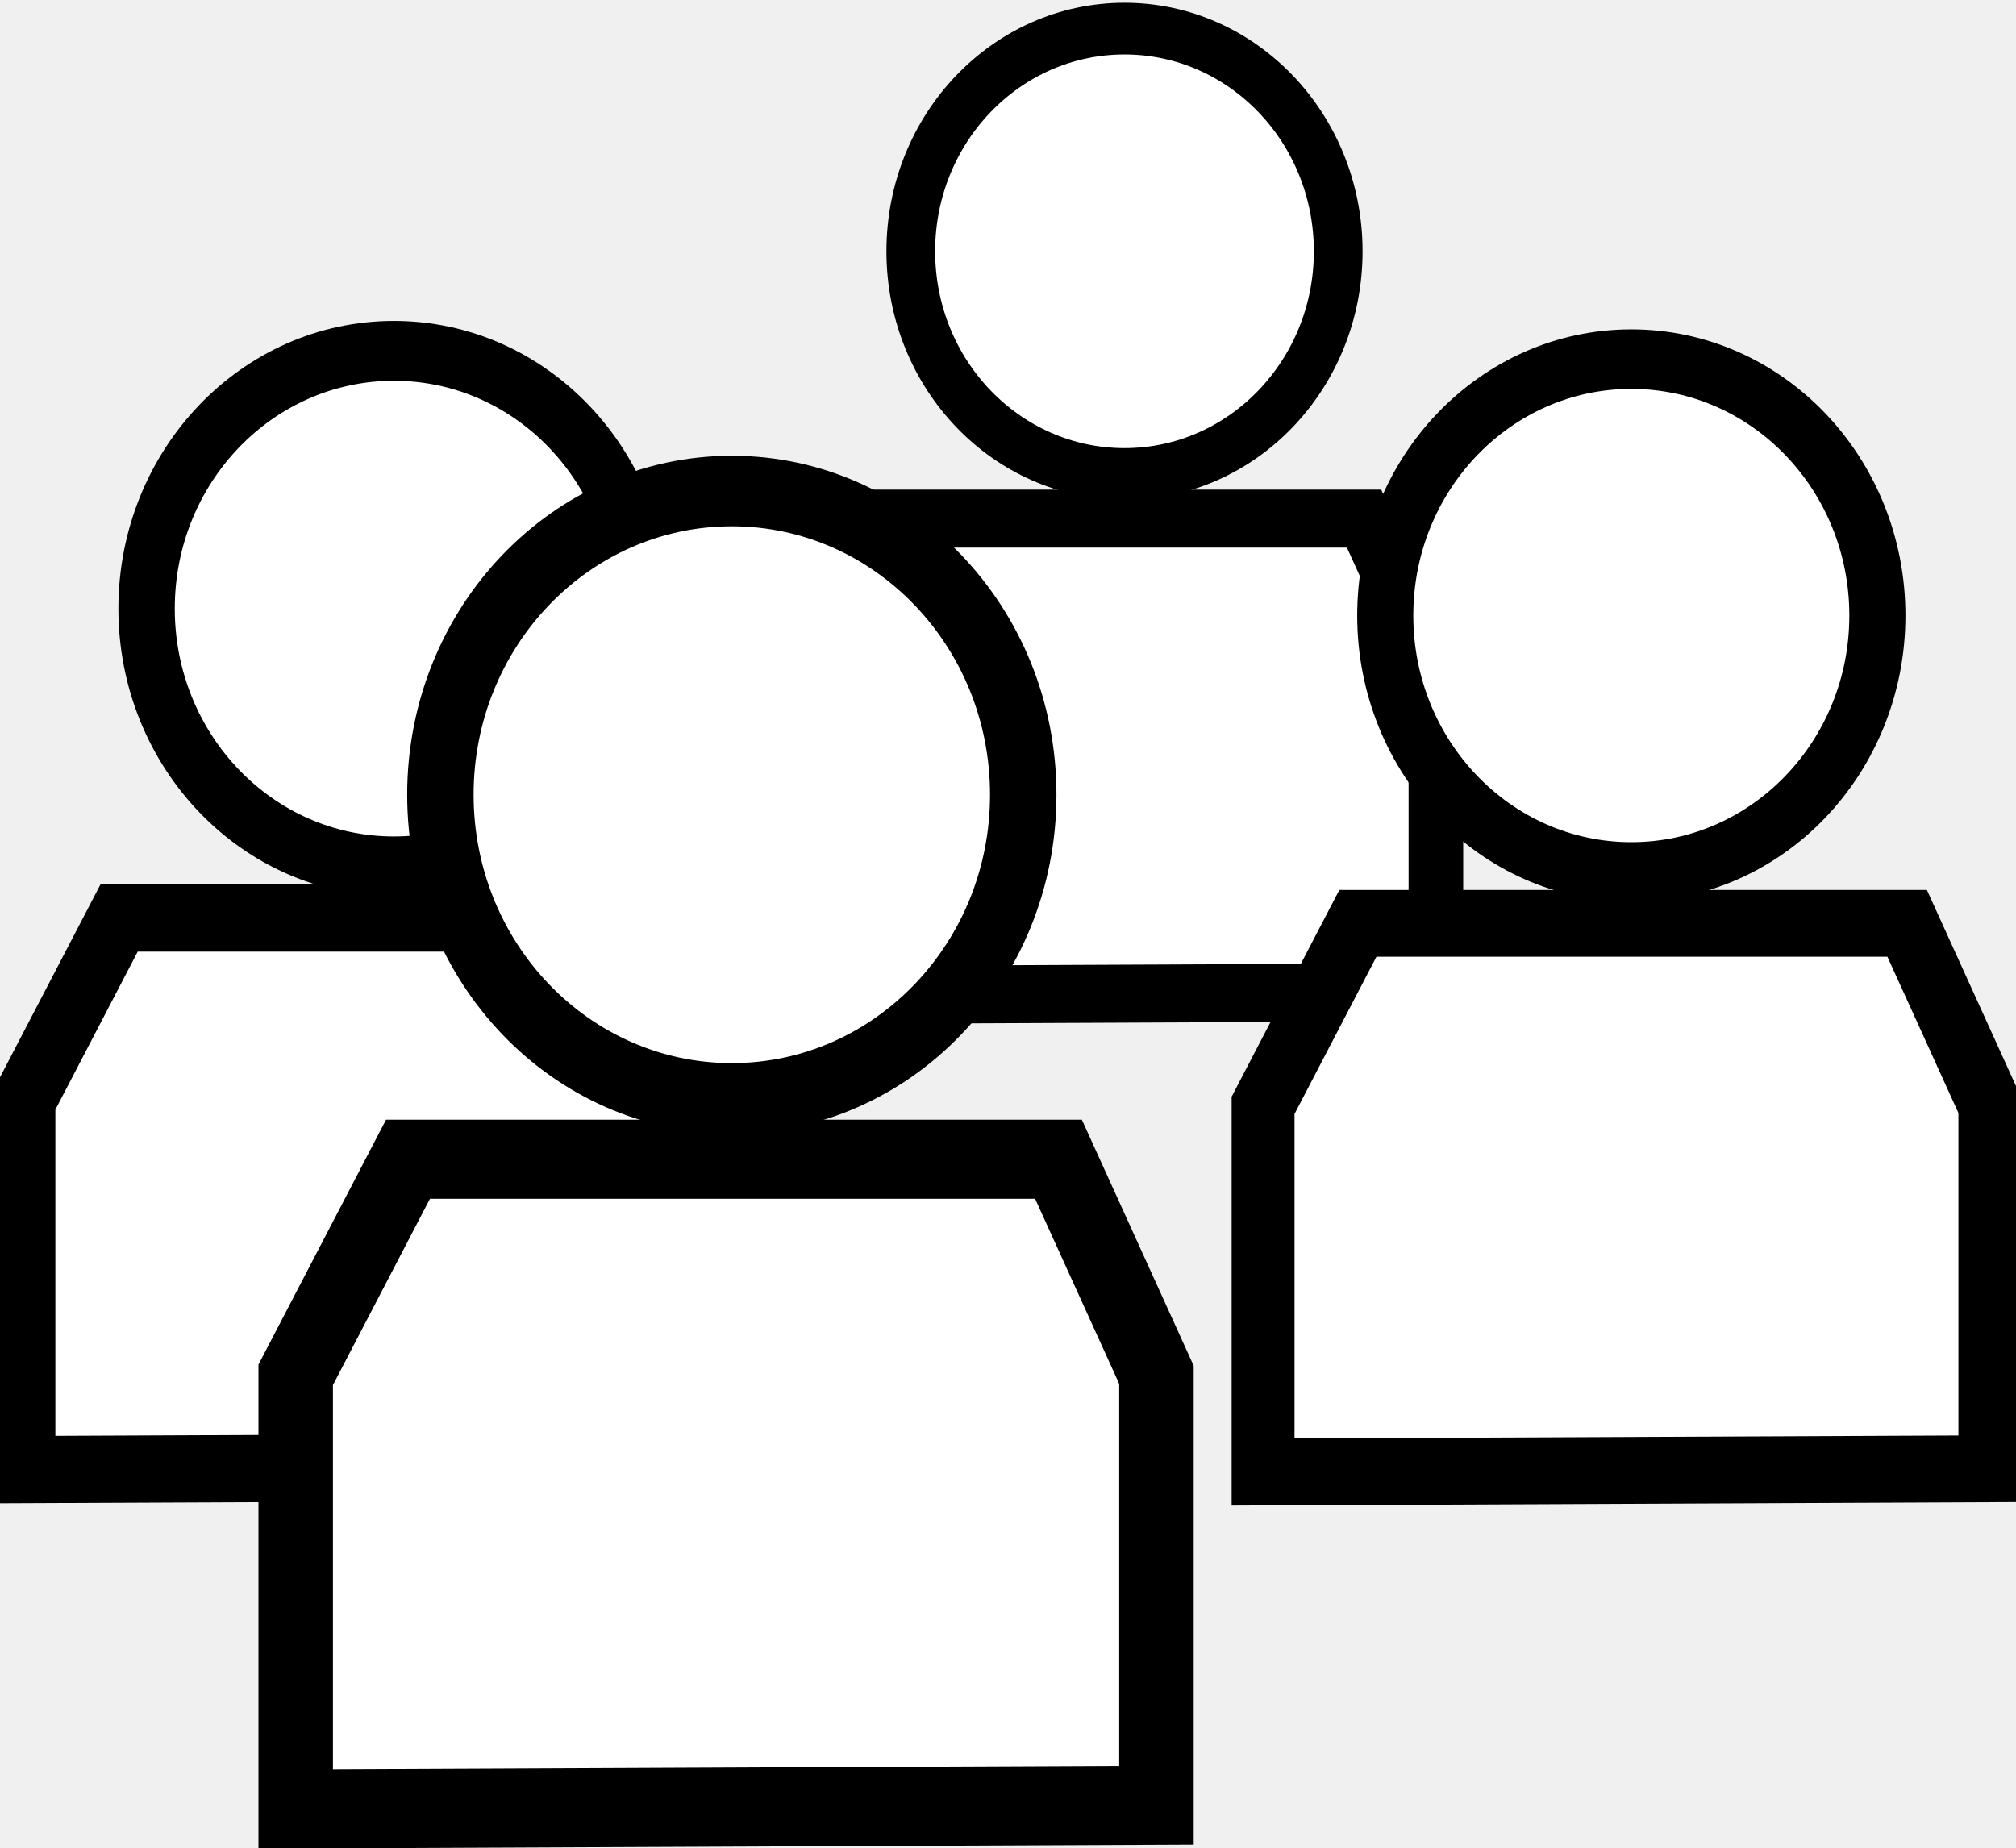
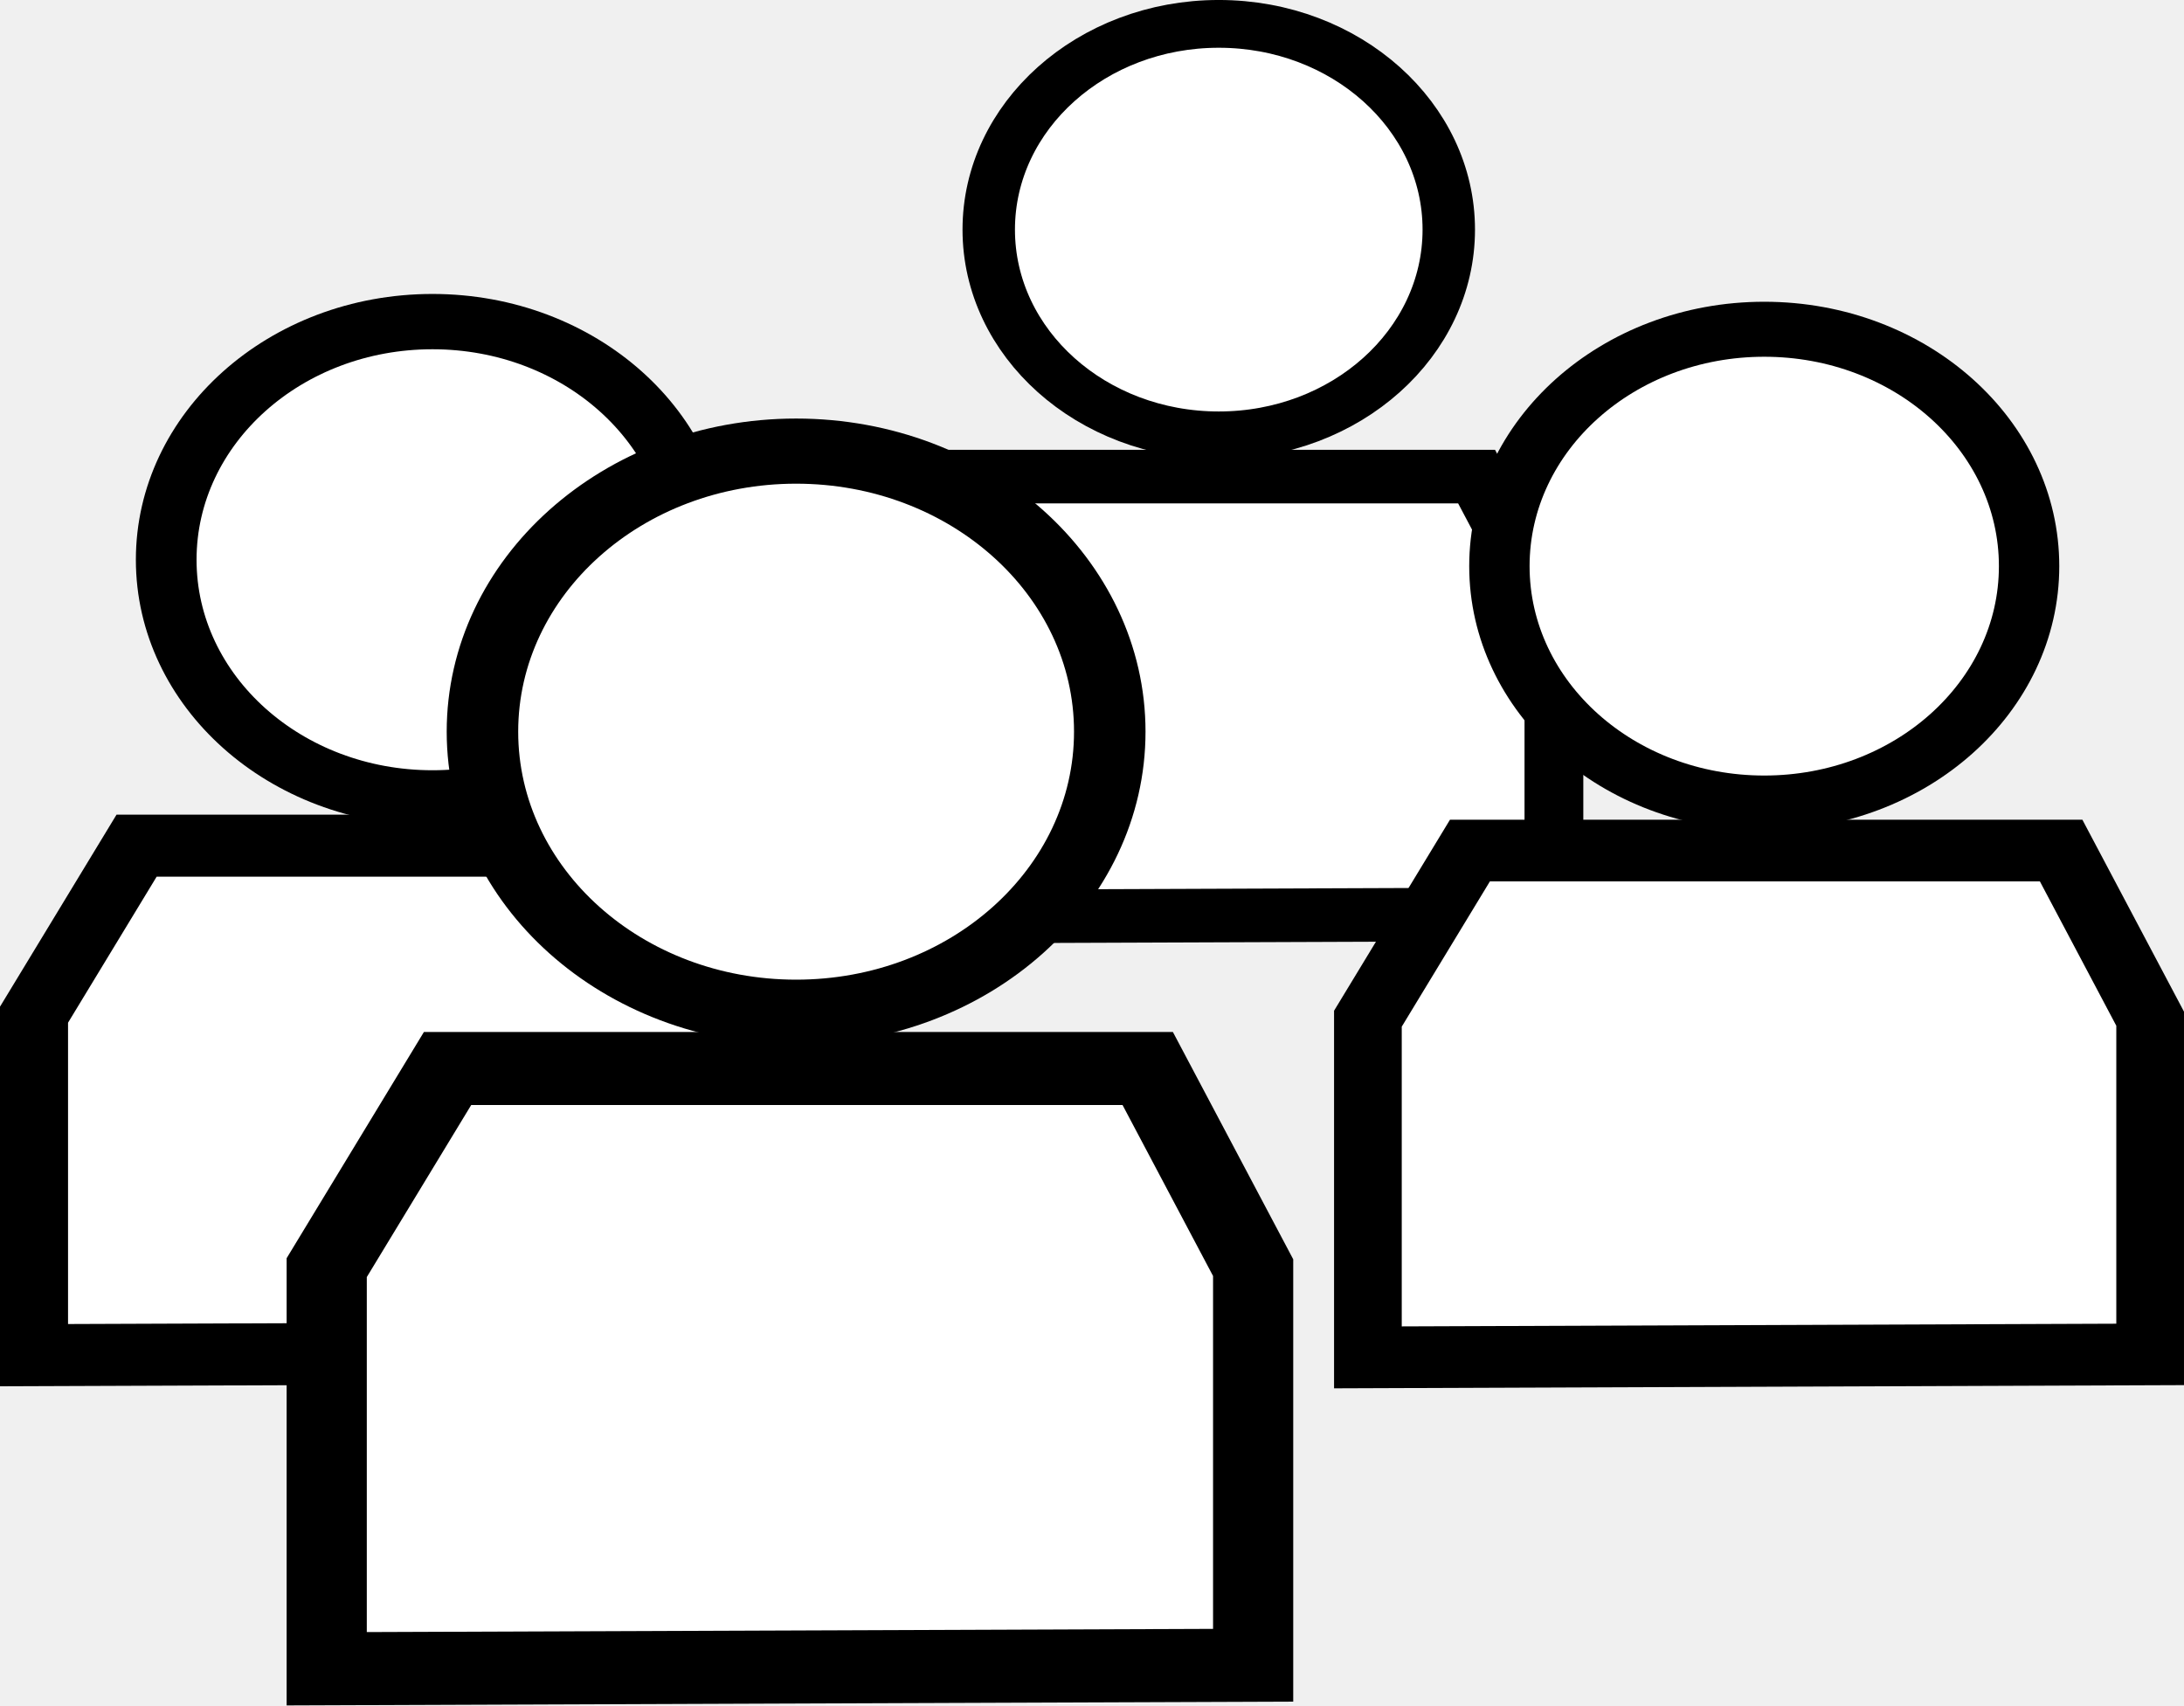
- <svg xmlns="http://www.w3.org/2000/svg" version="1.1" id="svg4485" width="120" height="110" viewBox="0 0 120 110">
+ <svg xmlns="http://www.w3.org/2000/svg" version="1.1" id="svg4485" width="140.321" height="109.581" viewBox="0 0 140.321 109.581">
  <defs id="defs4489" />
-   <g id="g4538-9-5" transform="matrix(0.8601621,0,0,0.9130942,-65.37368,-41.03618)" style="fill:#ffffff;fill-opacity:1">
-     <path id="path4497-3-4" d="M 131.686,109.819 V 89.062 l 5.698,-10.306 h 33.012 l 4.971,10.306 v 20.576 z" style="fill:#ffffff;stroke:#000000;stroke-width:3.78;stroke-linecap:butt;stroke-linejoin:miter;stroke-miterlimit:4;stroke-dasharray:none;stroke-opacity:1;fill-opacity:1" />
-     <ellipse ry="14.519" rx="14.789" cy="61.325" cx="153.818" id="path4534-1-6" style="opacity:1;fill:#ffffff;fill-opacity:1;fill-rule:nonzero;stroke:#000000;stroke-width:3.371;stroke-linecap:round;stroke-linejoin:round;stroke-miterlimit:4;stroke-dasharray:none;stroke-dashoffset:0;stroke-opacity:1;paint-order:normal" />
-   </g>
-   <g id="g4538-9-5-3" transform="matrix(0.995627,0,0,1.056895,-129.6961,-28.58211)" style="fill:#ffffff;fill-opacity:1">
-     <path id="path4497-3-4-6" d="M 131.686,109.819 V 89.062 l 5.698,-10.306 h 33.012 l 4.971,10.306 v 20.576 z" style="fill:#ffffff;stroke:#000000;stroke-width:3.78;stroke-linecap:butt;stroke-linejoin:miter;stroke-miterlimit:4;stroke-dasharray:none;stroke-opacity:1;fill-opacity:1" />
-     <ellipse ry="14.519" rx="14.789" cy="61.325" cx="153.818" id="path4534-1-6-0" style="opacity:1;fill:#ffffff;fill-opacity:1;fill-rule:nonzero;stroke:#000000;stroke-width:3.371;stroke-linecap:round;stroke-linejoin:round;stroke-miterlimit:4;stroke-dasharray:none;stroke-dashoffset:0;stroke-opacity:1;paint-order:normal" />
-   </g>
-   <g id="g4538" transform="matrix(1.17294,0,0,1.24512,-136.8586,-29.04692)" style="fill:#ffffff;fill-opacity:1">
-     <path id="path4497" d="M 131.686,109.819 V 89.062 l 5.698,-10.306 h 33.012 l 4.971,10.306 v 20.576 z" style="fill:#ffffff;fill-opacity:1;stroke:#000000;stroke-width:3.78;stroke-linecap:butt;stroke-linejoin:miter;stroke-miterlimit:4;stroke-dasharray:none;stroke-opacity:1" />
-     <ellipse ry="14.519" rx="14.789" cy="61.325" cx="153.818" id="path4534" style="opacity:1;fill:#ffffff;fill-opacity:1;fill-rule:nonzero;stroke:#000000;stroke-width:3.371;stroke-linecap:round;stroke-linejoin:round;stroke-miterlimit:4;stroke-dasharray:none;stroke-dashoffset:0;stroke-opacity:1;paint-order:normal" />
-   </g>
-   <g id="g4538-9" transform="matrix(0.9903848,0,0,1.05133,-55.2367,-27.8289)" style="fill:#ffffff;fill-opacity:1">
-     <path id="path4497-3" d="M 131.686,109.819 V 89.062 l 5.698,-10.306 h 33.012 l 4.971,10.306 v 20.576 z" style="fill:#ffffff;fill-opacity:1;stroke:#000000;stroke-width:3.78;stroke-linecap:butt;stroke-linejoin:miter;stroke-miterlimit:4;stroke-dasharray:none;stroke-opacity:1" />
-     <ellipse ry="14.519" rx="14.789" cy="61.325" cx="153.818" id="path4534-1" style="opacity:1;fill:#ffffff;fill-opacity:1;fill-rule:nonzero;stroke:#000000;stroke-width:3.371;stroke-linecap:round;stroke-linejoin:round;stroke-miterlimit:4;stroke-dasharray:none;stroke-dashoffset:0;stroke-opacity:1;paint-order:normal" />
+   <g id="g4509" transform="matrix(1.161756,0,0,0.9971901,0.5427583,-0.1636126)">
+     <g style="fill:#ffffff;fill-opacity:1" transform="matrix(0.8601621,0,0,0.9130942,-65.37368,-41.03618)" id="g4538-9-5">
+       <path style="fill:#ffffff;fill-opacity:1;stroke:#000000;stroke-width:3.78;stroke-linecap:butt;stroke-linejoin:miter;stroke-miterlimit:4;stroke-dasharray:none;stroke-opacity:1" d="M 131.686,109.819 V 89.062 l 5.698,-10.306 h 33.012 l 4.971,10.306 v 20.576 z" id="path4497-3-4" />
+       <ellipse style="opacity:1;fill:#ffffff;fill-opacity:1;fill-rule:nonzero;stroke:#000000;stroke-width:3.371;stroke-linecap:round;stroke-linejoin:round;stroke-miterlimit:4;stroke-dasharray:none;stroke-dashoffset:0;stroke-opacity:1;paint-order:normal" id="path4534-1-6" cx="153.818" cy="61.325" rx="14.789" ry="14.519" />
+     </g>
+     <g style="fill:#ffffff;fill-opacity:1" transform="matrix(0.995627,0,0,1.056895,-129.6961,-28.58211)" id="g4538-9-5-3">
+       <path style="fill:#ffffff;fill-opacity:1;stroke:#000000;stroke-width:3.78;stroke-linecap:butt;stroke-linejoin:miter;stroke-miterlimit:4;stroke-dasharray:none;stroke-opacity:1" d="M 131.686,109.819 V 89.062 l 5.698,-10.306 h 33.012 l 4.971,10.306 v 20.576 z" id="path4497-3-4-6" />
+       <ellipse style="opacity:1;fill:#ffffff;fill-opacity:1;fill-rule:nonzero;stroke:#000000;stroke-width:3.371;stroke-linecap:round;stroke-linejoin:round;stroke-miterlimit:4;stroke-dasharray:none;stroke-dashoffset:0;stroke-opacity:1;paint-order:normal" id="path4534-1-6-0" cx="153.818" cy="61.325" rx="14.789" ry="14.519" />
+     </g>
+     <g style="fill:#ffffff;fill-opacity:1" transform="matrix(1.17294,0,0,1.24512,-136.8586,-29.04692)" id="g4538">
+       <path style="fill:#ffffff;fill-opacity:1;stroke:#000000;stroke-width:3.78;stroke-linecap:butt;stroke-linejoin:miter;stroke-miterlimit:4;stroke-dasharray:none;stroke-opacity:1" d="M 131.686,109.819 V 89.062 l 5.698,-10.306 h 33.012 l 4.971,10.306 v 20.576 z" id="path4497" />
+       <ellipse style="opacity:1;fill:#ffffff;fill-opacity:1;fill-rule:nonzero;stroke:#000000;stroke-width:3.371;stroke-linecap:round;stroke-linejoin:round;stroke-miterlimit:4;stroke-dasharray:none;stroke-dashoffset:0;stroke-opacity:1;paint-order:normal" id="path4534" cx="153.818" cy="61.325" rx="14.789" ry="14.519" />
+     </g>
+     <g style="fill:#ffffff;fill-opacity:1" transform="matrix(0.9903848,0,0,1.05133,-55.2367,-27.8289)" id="g4538-9">
+       <path style="fill:#ffffff;fill-opacity:1;stroke:#000000;stroke-width:3.78;stroke-linecap:butt;stroke-linejoin:miter;stroke-miterlimit:4;stroke-dasharray:none;stroke-opacity:1" d="M 131.686,109.819 V 89.062 l 5.698,-10.306 h 33.012 l 4.971,10.306 v 20.576 z" id="path4497-3" />
+       <ellipse style="opacity:1;fill:#ffffff;fill-opacity:1;fill-rule:nonzero;stroke:#000000;stroke-width:3.371;stroke-linecap:round;stroke-linejoin:round;stroke-miterlimit:4;stroke-dasharray:none;stroke-dashoffset:0;stroke-opacity:1;paint-order:normal" id="path4534-1" cx="153.818" cy="61.325" rx="14.789" ry="14.519" />
+     </g>
  </g>
</svg>
